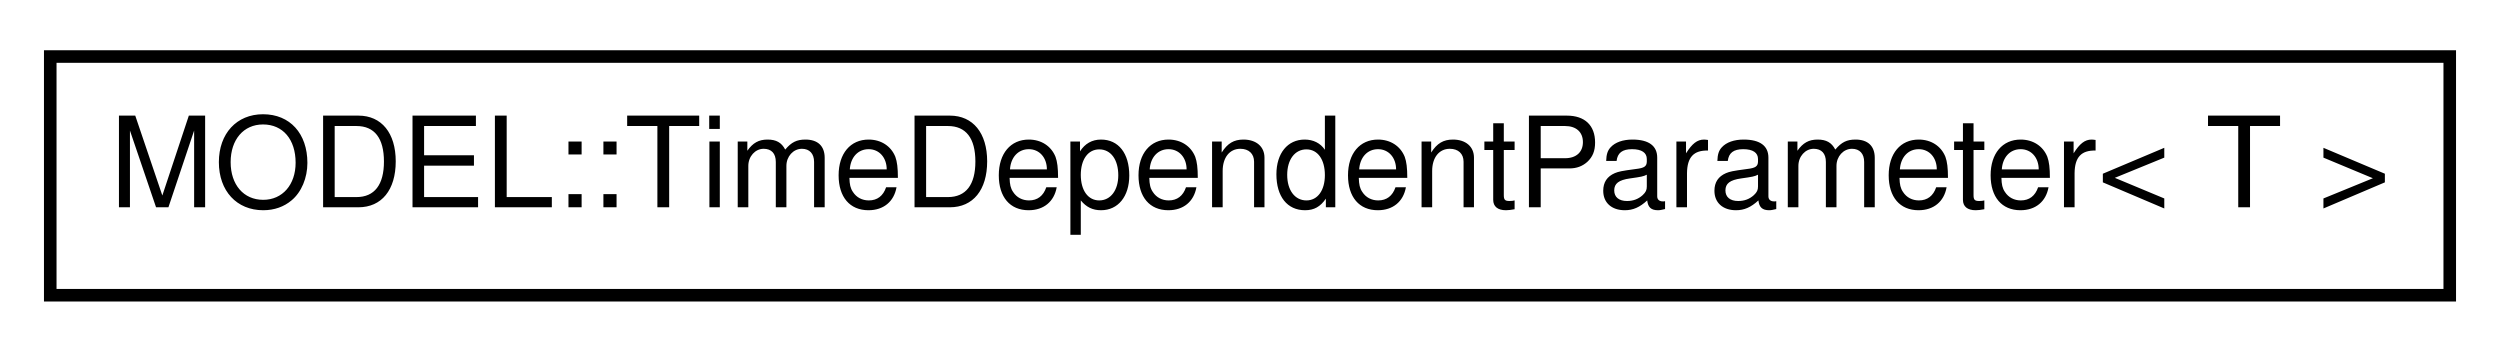
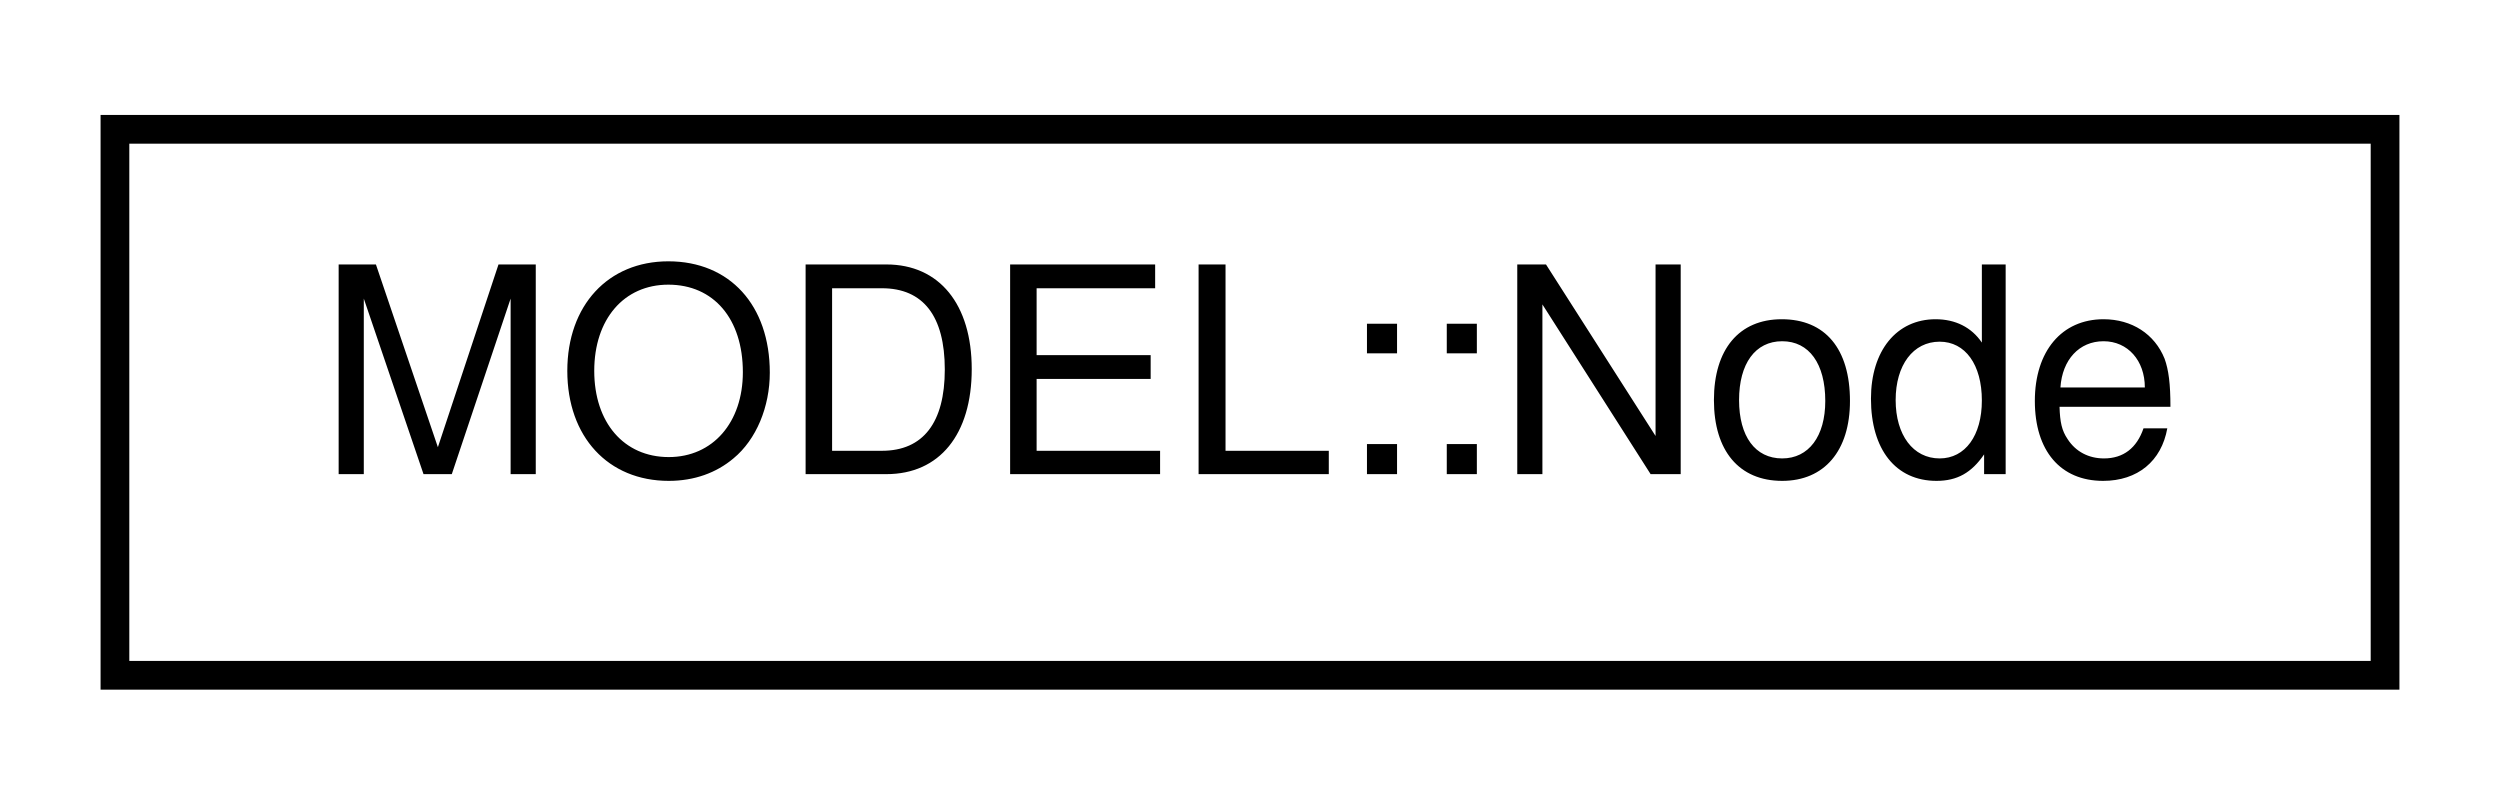
- <svg xmlns="http://www.w3.org/2000/svg" xmlns:xlink="http://www.w3.org/1999/xlink" width="199pt" height="28pt" viewBox="0.00 0.00 199.00 28.00">
+ <svg xmlns="http://www.w3.org/2000/svg" xmlns:xlink="http://www.w3.org/1999/xlink" width="87pt" height="28pt" viewBox="0.00 0.00 87.00 28.00">
  <g id="graph0" class="graph" transform="scale(1 1) rotate(0) translate(4 24)">
    <g id="node1" class="node">
      <g id="a_node1">
-         <a xlink:href="class_m_o_d_e_l_1_1_time_dependent_parameter.html" target="_top" xlink:title="Time-dependent parameter.">
-           <polygon fill="none" stroke="black" points="0,-0.5 0,-19.5 191,-19.5 191,-0.5 0,-0.5" />
-           <text text-anchor="middle" x="95.5" y="-7.5" font-family="Helvetica,sans-Serif" font-size="10.00">MODEL::TimeDependentParameter&lt; T &gt;</text>
+         <a xlink:href="class_m_o_d_e_l_1_1_node.html" target="_top" xlink:title="Node.">
+           <polygon fill="none" stroke="black" points="0,-0.5 0,-19.5 79,-19.5 79,-0.5 0,-0.5" />
+           <text text-anchor="middle" x="39.5" y="-7.5" font-family="Helvetica,sans-Serif" font-size="10.00">MODEL::Node</text>
        </a>
      </g>
    </g>
  </g>
</svg>
